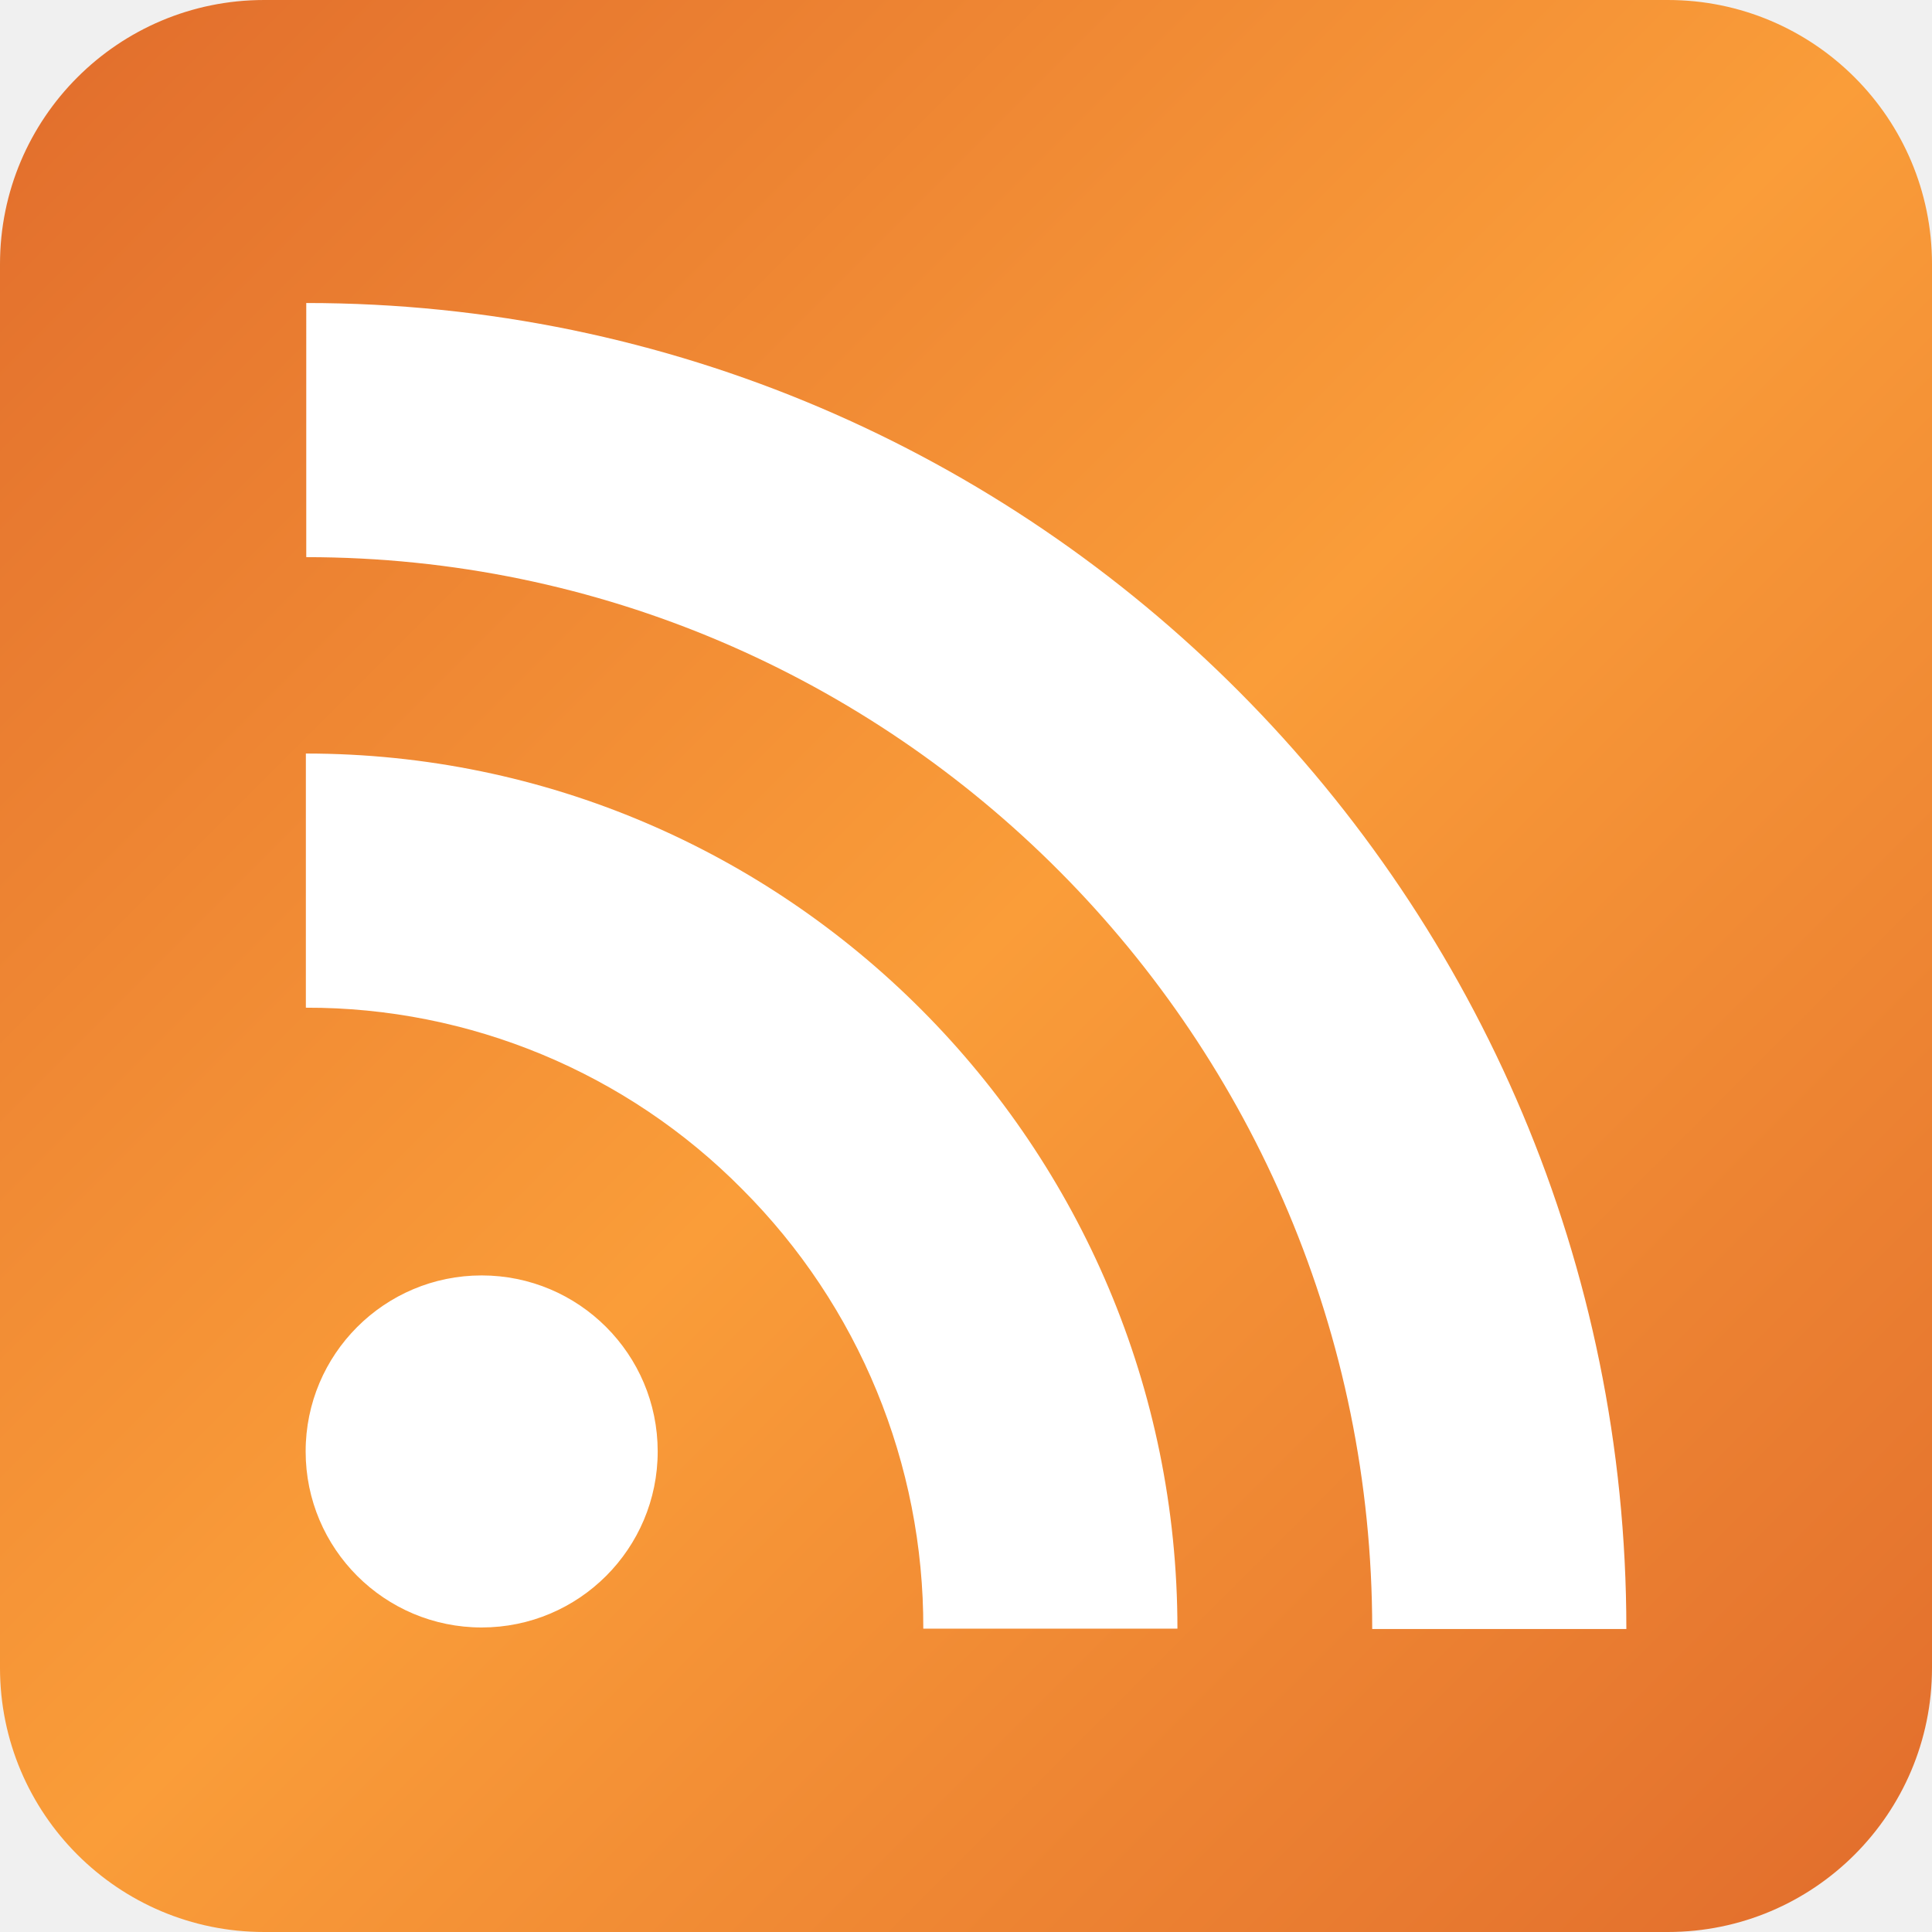
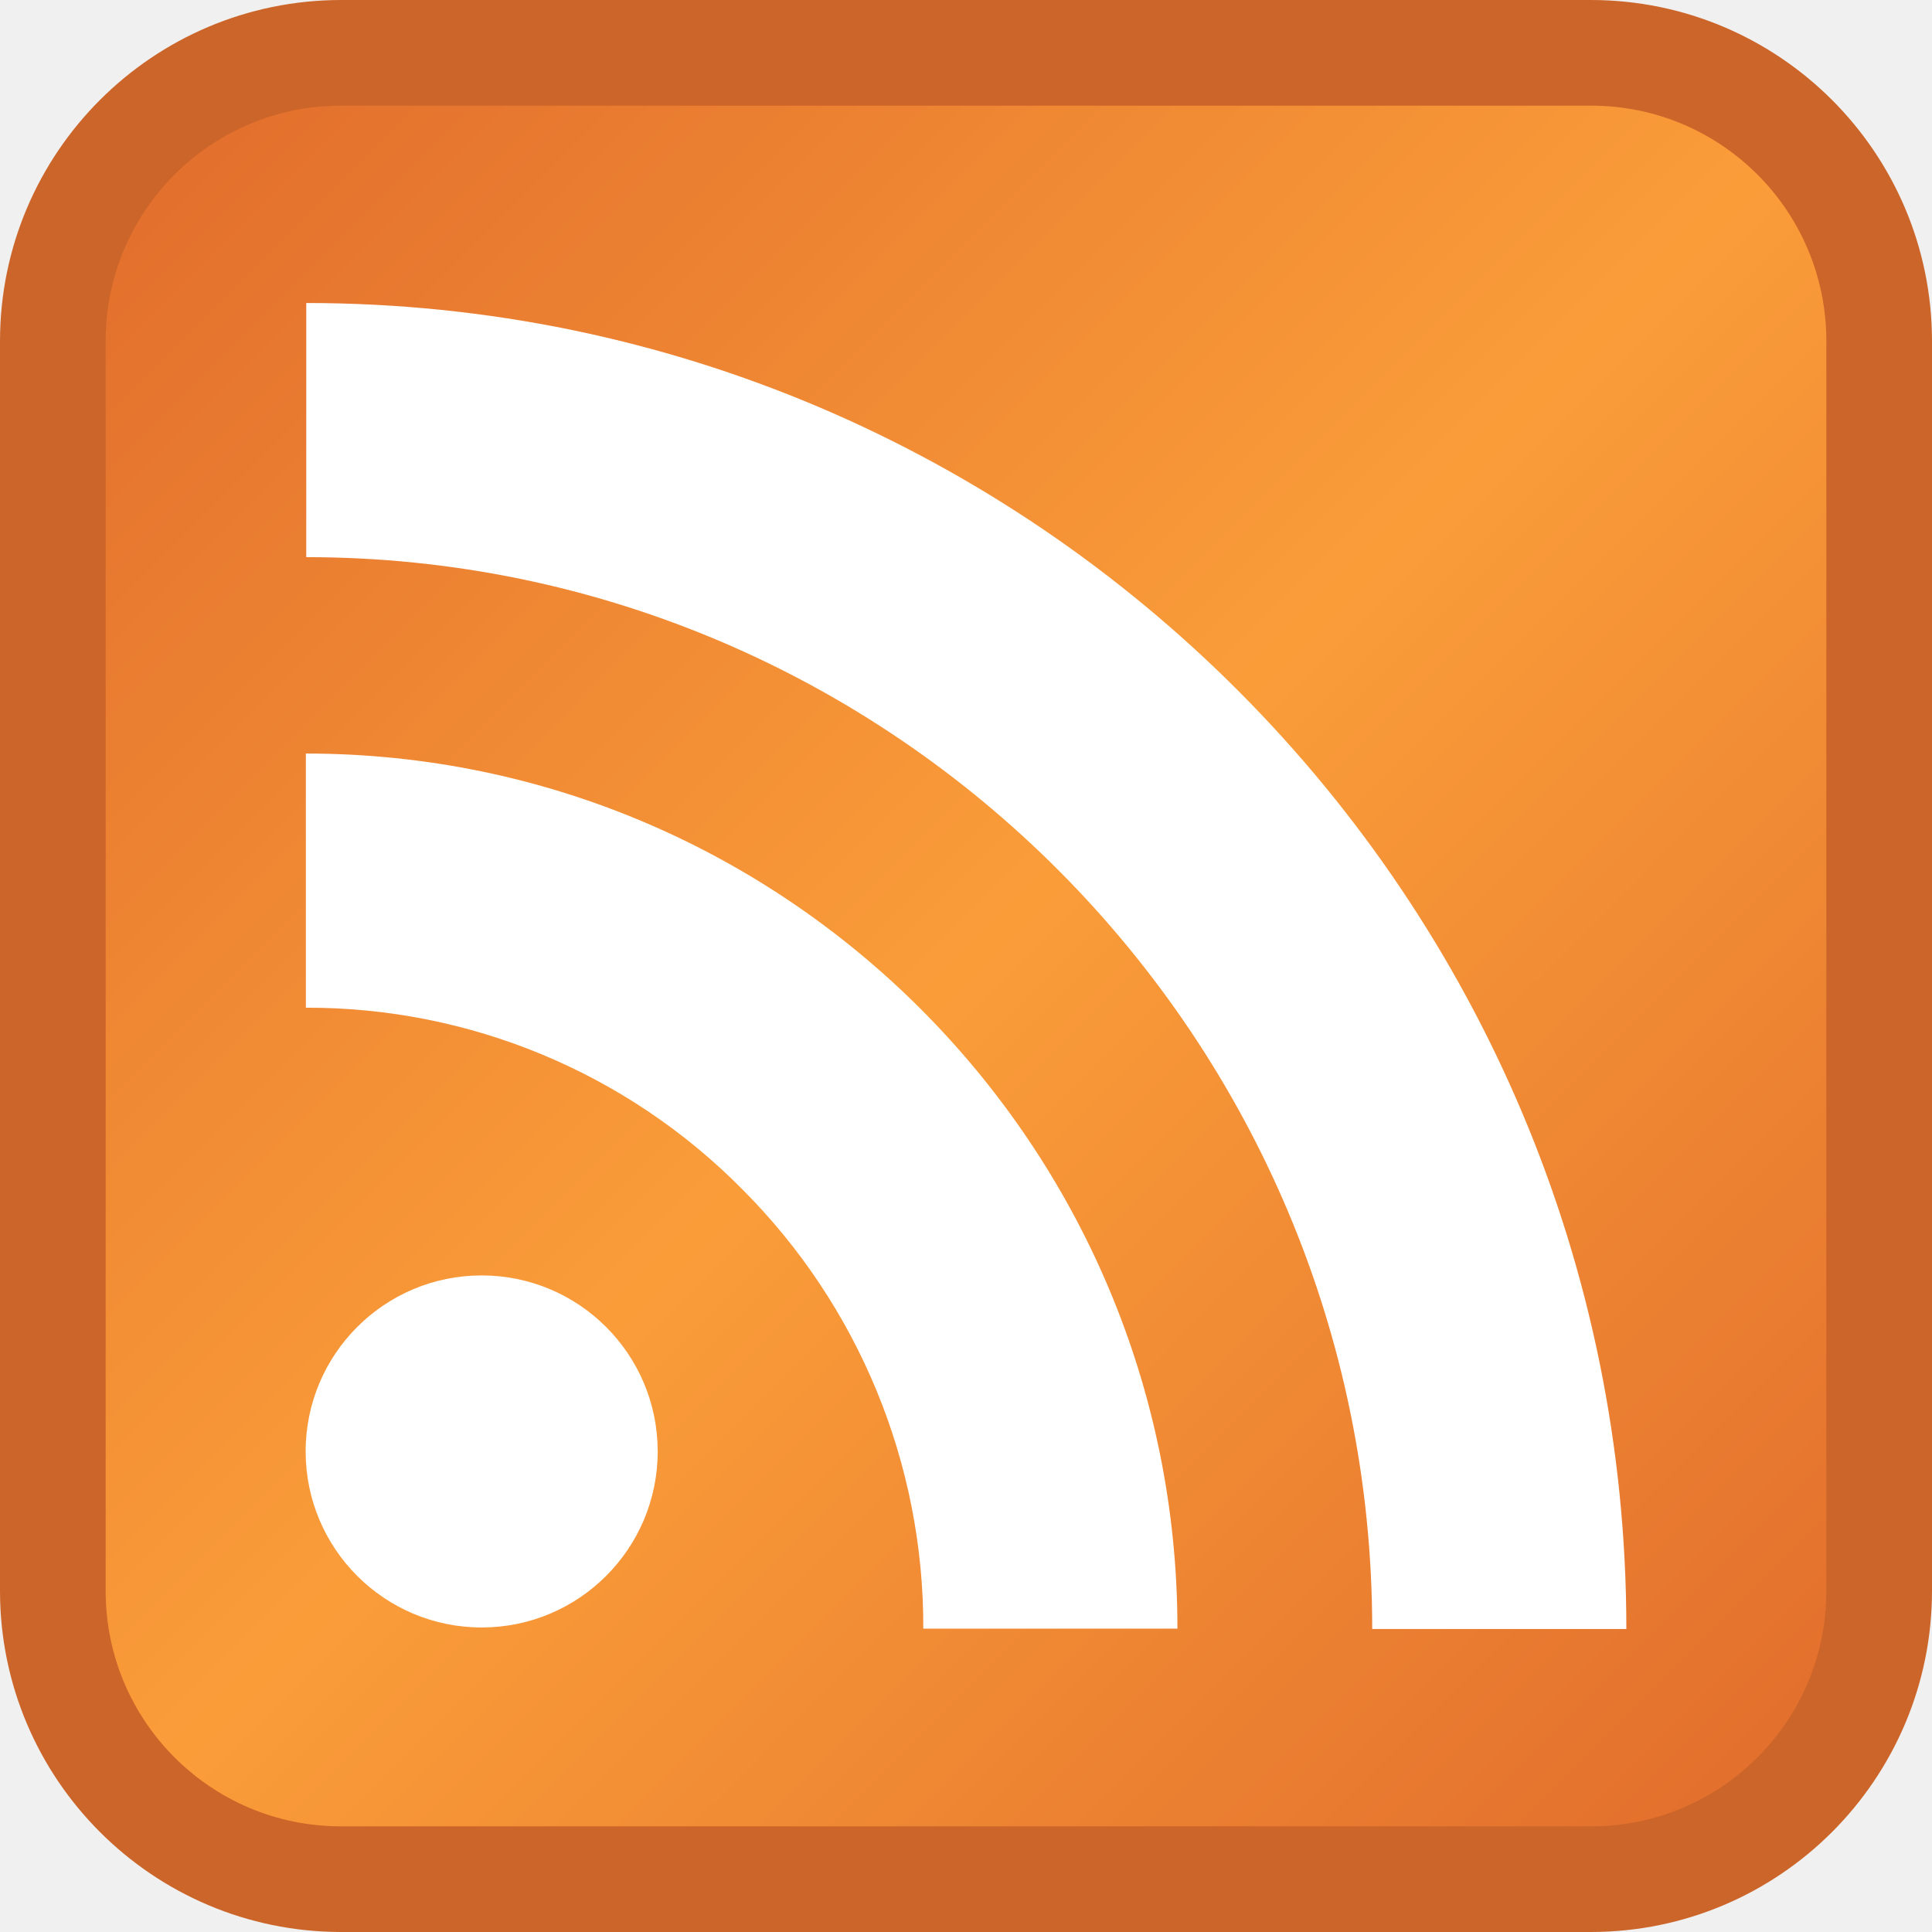
<svg xmlns="http://www.w3.org/2000/svg" viewBox="0 0 512 512">
  <defs>
-     <linearGradient id="a" x1="20.503" y1="20.503" x2="491.497" y2="491.497" gradientUnits="userSpaceOnUse">
+     <linearGradient id="a" x1="46.26" y1="46.26" x2="465.74" y2="465.74" gradientUnits="userSpaceOnUse">
      <stop offset="0" stop-color="#e3702d" />
      <stop offset="0.5" stop-color="#fa9d39" />
      <stop offset="1" stop-color="#e3702d" />
    </linearGradient>
  </defs>
-   <rect width="512" height="512" rx="70" ry="70" fill="url(#a)" />
+   <path d="M421.656,0H90.344A90.446,90.446,0,0,0,0,90.344v331.312A90.446,90.446,0,0,0,90.344,512h331.312A90.446,90.446,0,0,0,512,421.656V90.344A90.446,90.446,0,0,0,421.656,0Z" fill="#cc6529" />
+   <rect x="28" y="28" width="456" height="456" rx="62.344" ry="62.344" fill="url(#a)" />
  <path d="M81.056,267.05a162.007,162.007,0,0,1,115.664,48.124,163.885,163.885,0,0,1,47.962,116.441h67.35c0-127.886-103.619-231.921-230.975-231.921v67.357Zm.106-119.399c155.76,0,282.488,127.42,282.488,284.048H431C431,237.925,274.054,80.301,81.162,80.301Zm93.134,236.998a46.648,46.648,0,1,1-46.655-46.648,46.657,46.657,0,0,1,46.655,46.648Z" fill="#fff" />
</svg>
